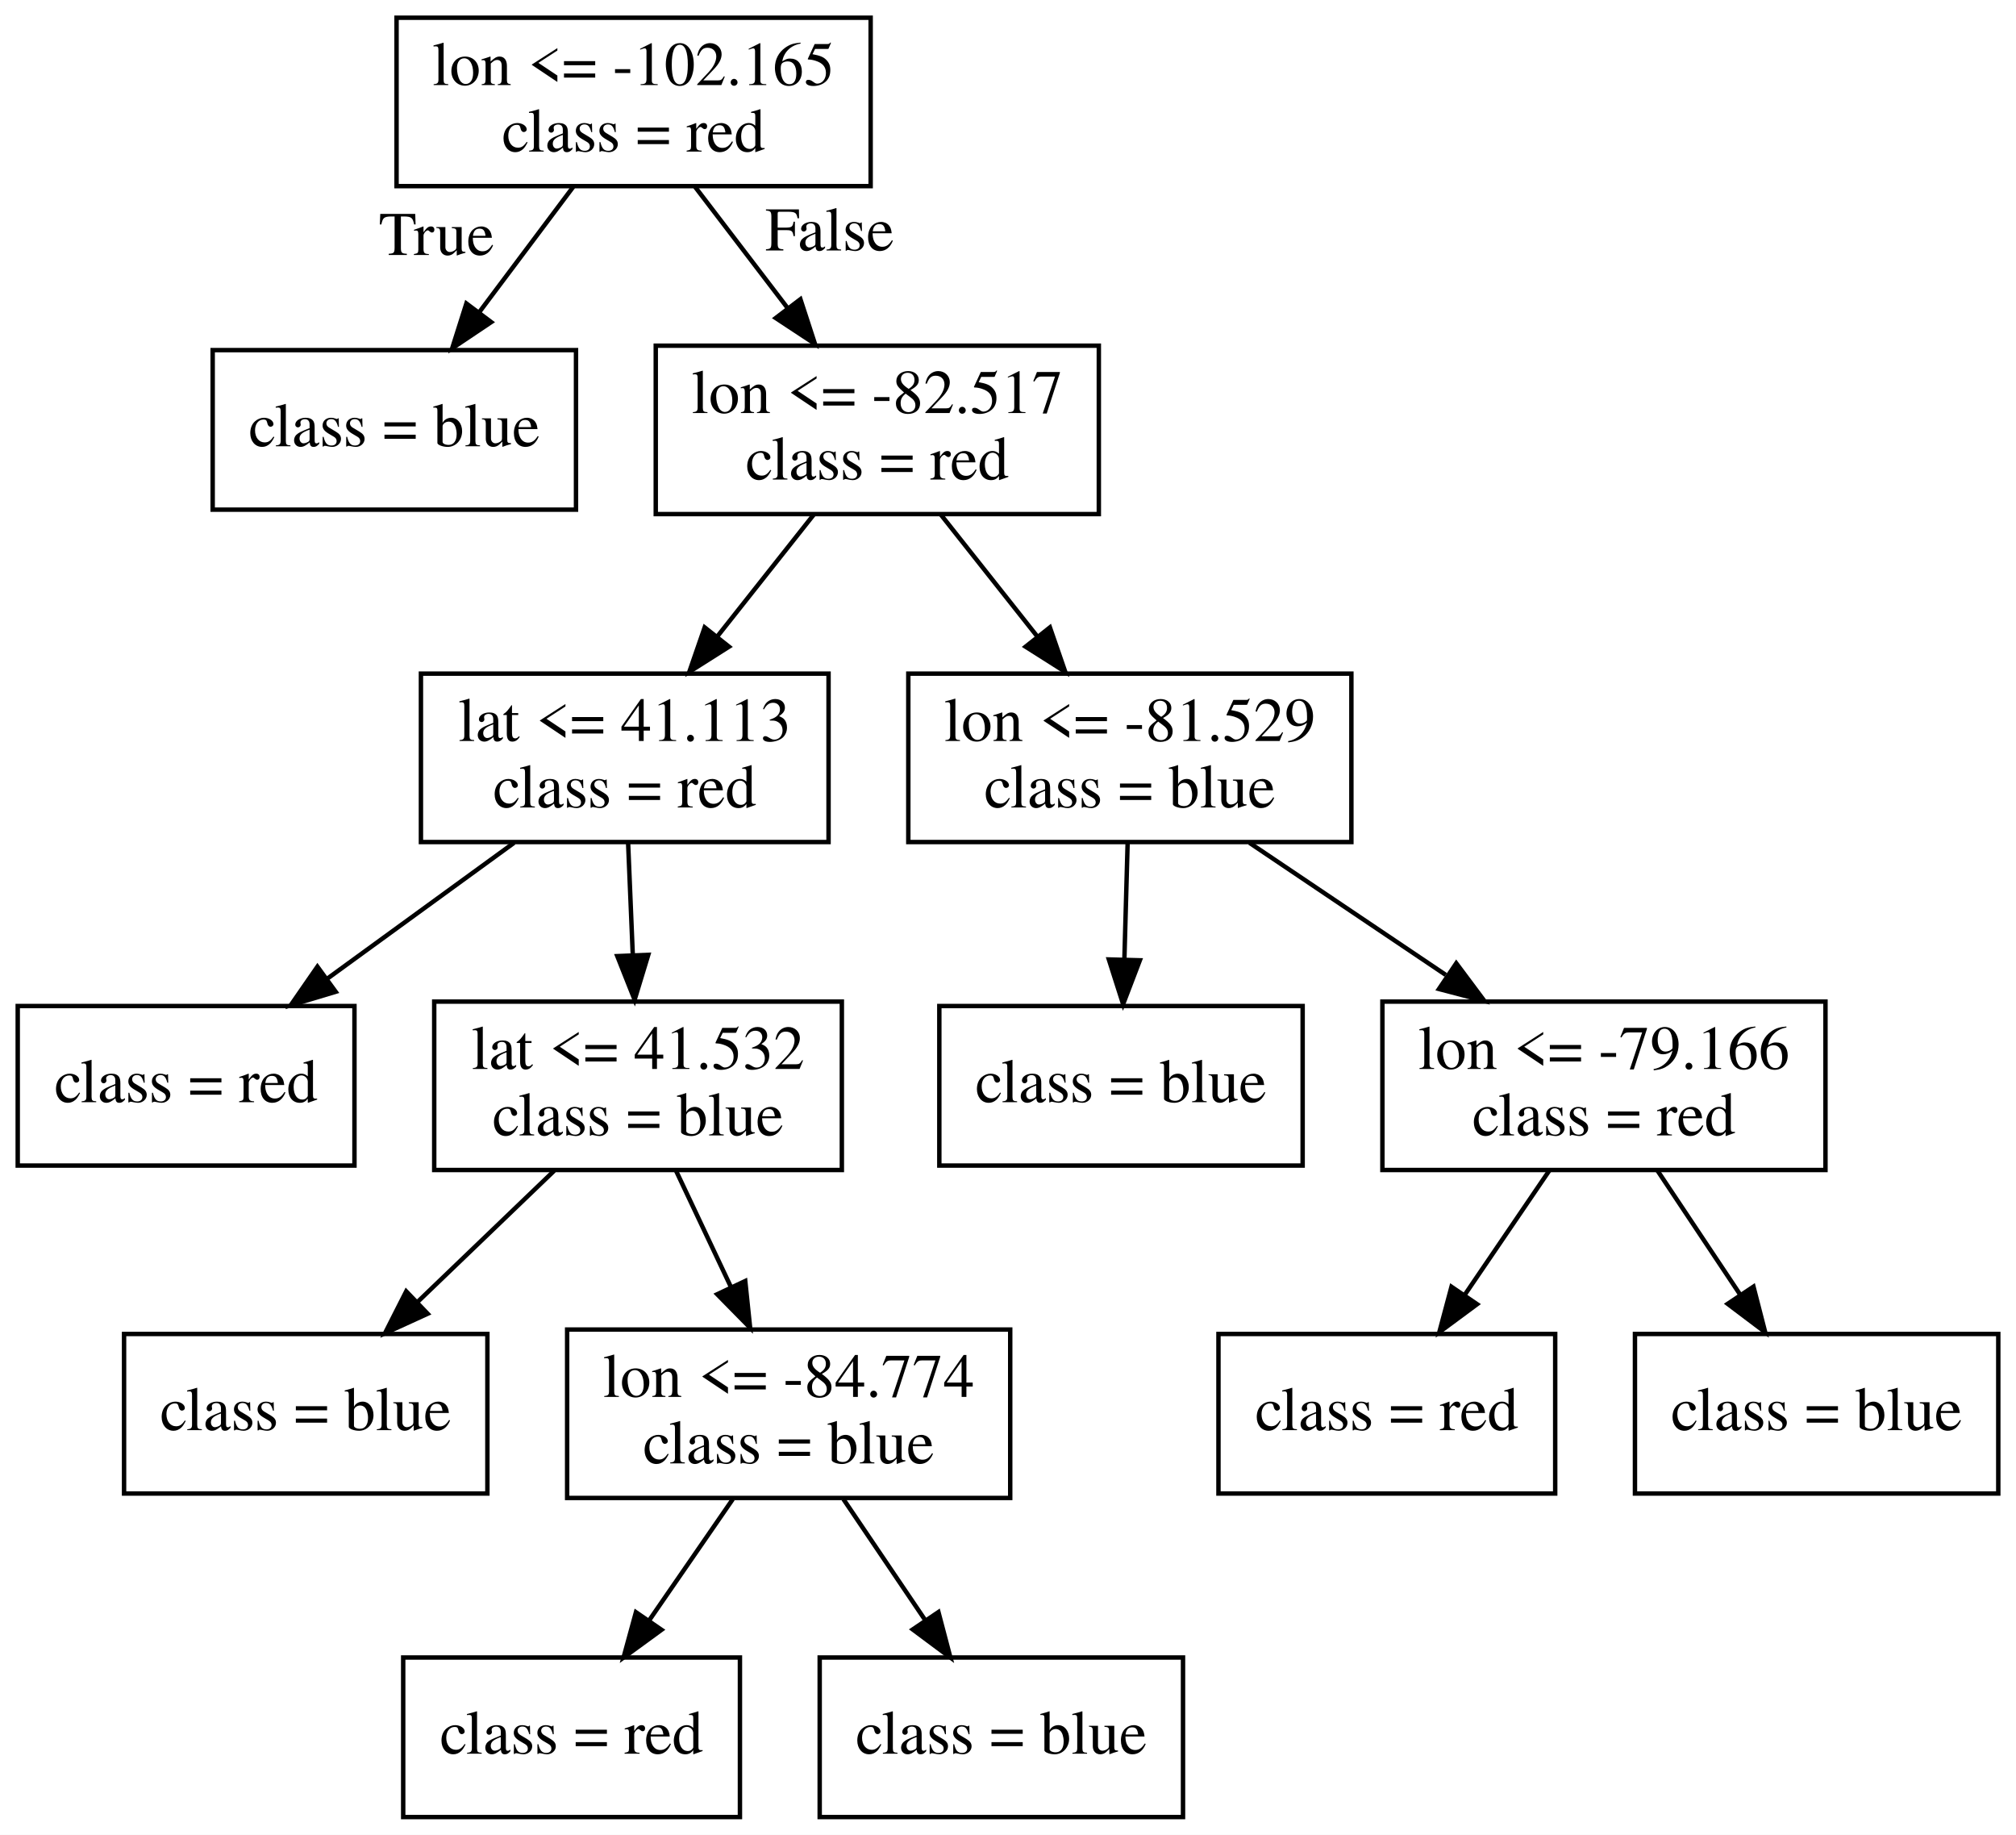
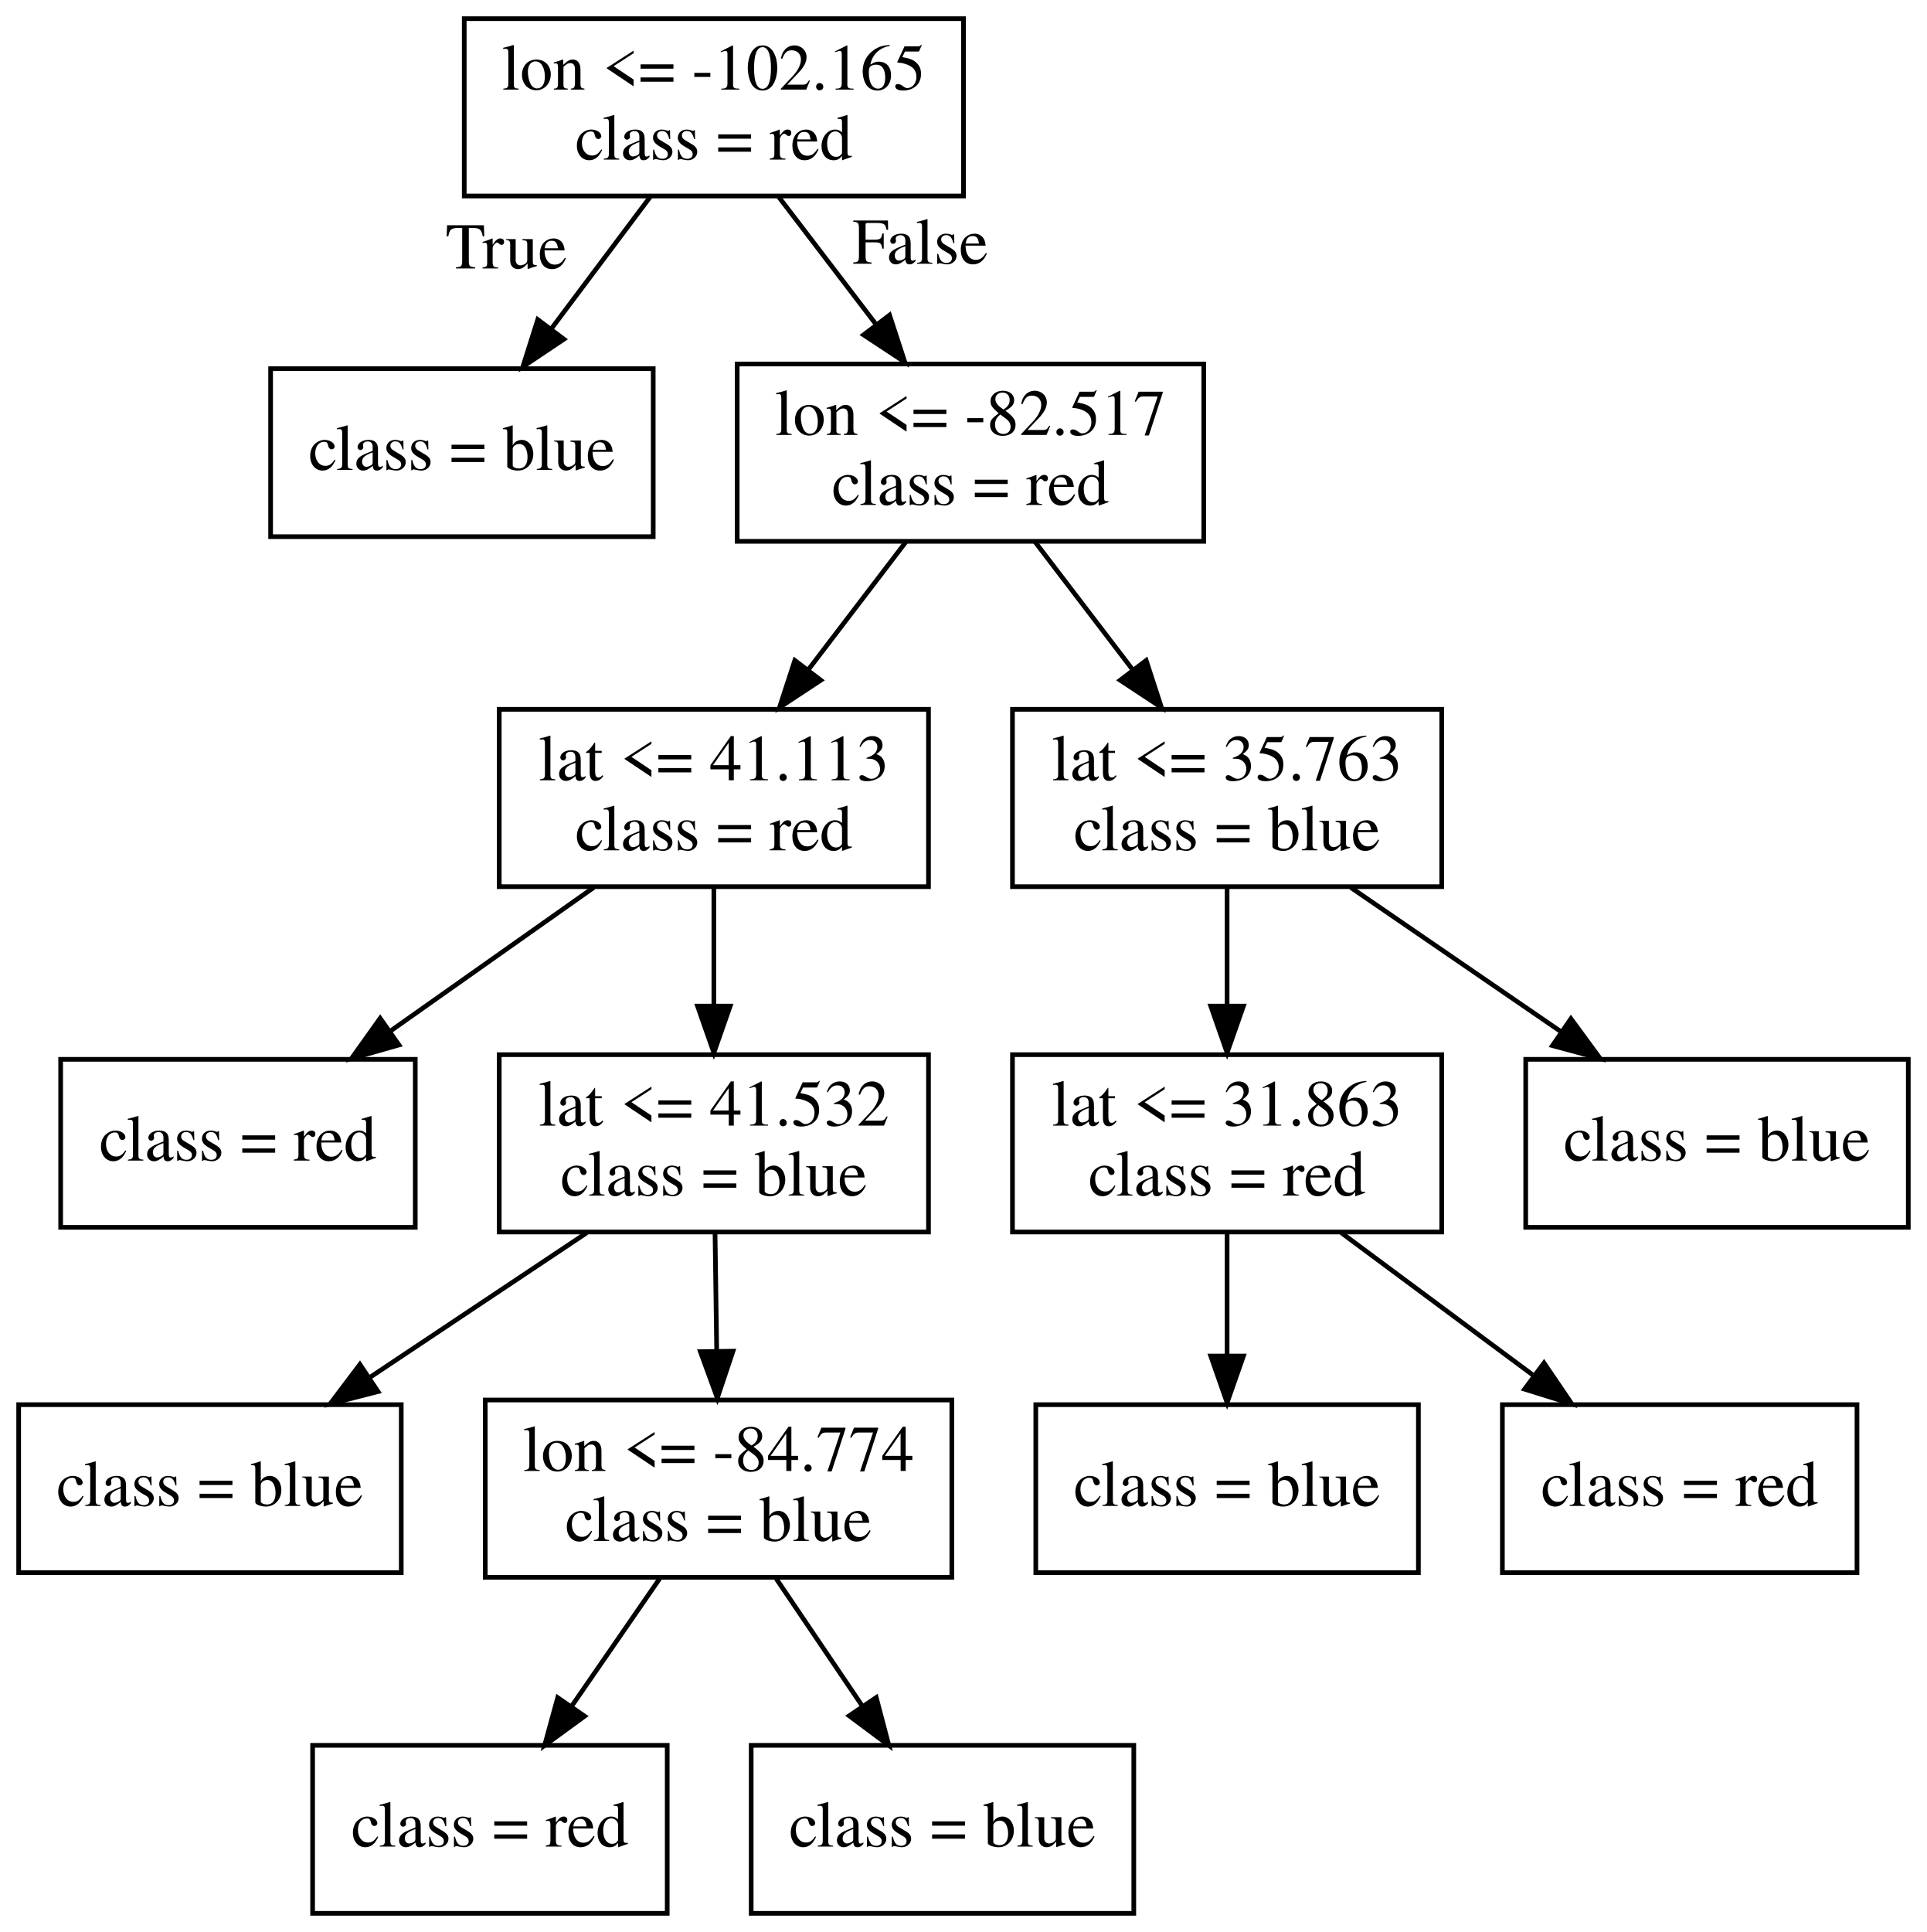
- <svg xmlns="http://www.w3.org/2000/svg" width="455pt" height="414pt" viewBox="0.00 0.00 455.00 414.00">
+ <svg xmlns="http://www.w3.org/2000/svg" width="413pt" height="414pt" viewBox="0.00 0.00 413.00 414.00">
  <g id="graph0" class="graph" transform="scale(1 1) rotate(0) translate(4 410)">
-     <polygon fill="white" stroke="transparent" points="-4,4 -4,-410 451,-410 451,4 -4,4" />
+     <polygon fill="white" stroke="transparent" points="-4,4 -4,-410 409,-410 409,4 -4,4" />
    <g id="node1" class="node">
-       <polygon fill="none" stroke="black" points="192.5,-406 85.5,-406 85.5,-368 192.5,-368 192.5,-406" />
-       <text text-anchor="middle" x="139" y="-390.8" font-family="Times,serif" font-size="14.00">lon &lt;= -102.165</text>
-       <text text-anchor="middle" x="139" y="-375.8" font-family="Times,serif" font-size="14.00">class = red</text>
+       <polygon fill="none" stroke="black" points="202.5,-406 95.5,-406 95.5,-368 202.5,-368 202.5,-406" />
+       <text text-anchor="middle" x="149" y="-390.8" font-family="Times,serif" font-size="14.00">lon &lt;= -102.165</text>
+       <text text-anchor="middle" x="149" y="-375.8" font-family="Times,serif" font-size="14.00">class = red</text>
    </g>
    <g id="node2" class="node">
-       <polygon fill="none" stroke="black" points="126,-331 44,-331 44,-295 126,-295 126,-331" />
-       <text text-anchor="middle" x="85" y="-309.3" font-family="Times,serif" font-size="14.00">class = blue</text>
+       <polygon fill="none" stroke="black" points="136,-331 54,-331 54,-295 136,-295 136,-331" />
+       <text text-anchor="middle" x="95" y="-309.3" font-family="Times,serif" font-size="14.00">class = blue</text>
    </g>
    <g id="edge1" class="edge">
-       <path fill="none" stroke="black" d="M125.37,-367.83C118.96,-359.28 111.21,-348.94 104.21,-339.62" />
-       <polygon fill="black" stroke="black" points="106.86,-337.32 98.06,-331.42 101.26,-341.52 106.86,-337.32" />
-       <text text-anchor="middle" x="94.53" y="-352.47" font-family="Times,serif" font-size="14.00">True</text>
+       <path fill="none" stroke="black" d="M135.37,-367.83C128.96,-359.28 121.21,-348.94 114.21,-339.62" />
+       <polygon fill="black" stroke="black" points="116.86,-337.32 108.06,-331.42 111.26,-341.52 116.86,-337.32" />
+       <text text-anchor="middle" x="104.53" y="-352.47" font-family="Times,serif" font-size="14.00">True</text>
    </g>
    <g id="node3" class="node">
-       <polygon fill="none" stroke="black" points="244,-332 144,-332 144,-294 244,-294 244,-332" />
-       <text text-anchor="middle" x="194" y="-316.8" font-family="Times,serif" font-size="14.00">lon &lt;= -82.517</text>
-       <text text-anchor="middle" x="194" y="-301.8" font-family="Times,serif" font-size="14.00">class = red</text>
+       <polygon fill="none" stroke="black" points="254,-332 154,-332 154,-294 254,-294 254,-332" />
+       <text text-anchor="middle" x="204" y="-316.8" font-family="Times,serif" font-size="14.00">lon &lt;= -82.517</text>
+       <text text-anchor="middle" x="204" y="-301.8" font-family="Times,serif" font-size="14.00">class = red</text>
    </g>
    <g id="edge2" class="edge">
-       <path fill="none" stroke="black" d="M152.88,-367.83C159.21,-359.54 166.84,-349.56 173.79,-340.45" />
-       <polygon fill="black" stroke="black" points="176.65,-342.48 179.93,-332.41 171.08,-338.24 176.65,-342.48" />
-       <text text-anchor="middle" x="183.25" y="-353.49" font-family="Times,serif" font-size="14.00">False</text>
+       <path fill="none" stroke="black" d="M162.88,-367.83C169.21,-359.54 176.84,-349.56 183.79,-340.45" />
+       <polygon fill="black" stroke="black" points="186.65,-342.48 189.93,-332.41 181.08,-338.24 186.65,-342.48" />
+       <text text-anchor="middle" x="193.25" y="-353.49" font-family="Times,serif" font-size="14.00">False</text>
    </g>
    <g id="node4" class="node">
-       <polygon fill="none" stroke="black" points="183,-258 91,-258 91,-220 183,-220 183,-258" />
-       <text text-anchor="middle" x="137" y="-242.8" font-family="Times,serif" font-size="14.00">lat &lt;= 41.113</text>
-       <text text-anchor="middle" x="137" y="-227.8" font-family="Times,serif" font-size="14.00">class = red</text>
+       <polygon fill="none" stroke="black" points="195,-258 103,-258 103,-220 195,-220 195,-258" />
+       <text text-anchor="middle" x="149" y="-242.8" font-family="Times,serif" font-size="14.00">lat &lt;= 41.113</text>
+       <text text-anchor="middle" x="149" y="-227.8" font-family="Times,serif" font-size="14.00">class = red</text>
    </g>
    <g id="edge3" class="edge">
-       <path fill="none" stroke="black" d="M179.62,-293.83C173.05,-285.54 165.15,-275.56 157.94,-266.45" />
-       <polygon fill="black" stroke="black" points="160.53,-264.08 151.58,-258.41 155.04,-268.43 160.53,-264.08" />
+       <path fill="none" stroke="black" d="M190.12,-293.83C183.79,-285.54 176.16,-275.56 169.21,-266.45" />
+       <polygon fill="black" stroke="black" points="171.92,-264.24 163.07,-258.41 166.35,-268.48 171.92,-264.24" />
    </g>
    <g id="node11" class="node">
-       <polygon fill="none" stroke="black" points="301,-258 201,-258 201,-220 301,-220 301,-258" />
-       <text text-anchor="middle" x="251" y="-242.8" font-family="Times,serif" font-size="14.00">lon &lt;= -81.529</text>
-       <text text-anchor="middle" x="251" y="-227.8" font-family="Times,serif" font-size="14.00">class = blue</text>
+       <polygon fill="none" stroke="black" points="305,-258 213,-258 213,-220 305,-220 305,-258" />
+       <text text-anchor="middle" x="259" y="-242.8" font-family="Times,serif" font-size="14.00">lat &lt;= 35.763</text>
+       <text text-anchor="middle" x="259" y="-227.8" font-family="Times,serif" font-size="14.00">class = blue</text>
    </g>
    <g id="edge10" class="edge">
-       <path fill="none" stroke="black" d="M208.38,-293.83C214.95,-285.54 222.85,-275.56 230.06,-266.45" />
-       <polygon fill="black" stroke="black" points="232.96,-268.43 236.42,-258.41 227.47,-264.08 232.96,-268.43" />
+       <path fill="none" stroke="black" d="M217.88,-293.83C224.21,-285.54 231.84,-275.56 238.79,-266.45" />
+       <polygon fill="black" stroke="black" points="241.65,-268.48 244.93,-258.41 236.08,-264.24 241.65,-268.48" />
    </g>
    <g id="node5" class="node">
-       <polygon fill="none" stroke="black" points="76,-183 0,-183 0,-147 76,-147 76,-183" />
-       <text text-anchor="middle" x="38" y="-161.3" font-family="Times,serif" font-size="14.00">class = red</text>
+       <polygon fill="none" stroke="black" points="85,-183 9,-183 9,-147 85,-147 85,-183" />
+       <text text-anchor="middle" x="47" y="-161.3" font-family="Times,serif" font-size="14.00">class = red</text>
    </g>
    <g id="edge4" class="edge">
-       <path fill="none" stroke="black" d="M112.02,-219.83C99.21,-210.52 83.47,-199.07 69.81,-189.13" />
-       <polygon fill="black" stroke="black" points="71.76,-186.22 61.61,-183.17 67.64,-191.88 71.76,-186.22" />
+       <path fill="none" stroke="black" d="M123.26,-219.83C110.07,-210.52 93.85,-199.07 79.77,-189.13" />
+       <polygon fill="black" stroke="black" points="81.51,-186.08 71.33,-183.17 77.48,-191.8 81.51,-186.08" />
    </g>
    <g id="node6" class="node">
-       <polygon fill="none" stroke="black" points="186,-184 94,-184 94,-146 186,-146 186,-184" />
-       <text text-anchor="middle" x="140" y="-168.8" font-family="Times,serif" font-size="14.00">lat &lt;= 41.532</text>
-       <text text-anchor="middle" x="140" y="-153.8" font-family="Times,serif" font-size="14.00">class = blue</text>
+       <polygon fill="none" stroke="black" points="195,-184 103,-184 103,-146 195,-146 195,-184" />
+       <text text-anchor="middle" x="149" y="-168.8" font-family="Times,serif" font-size="14.00">lat &lt;= 41.532</text>
+       <text text-anchor="middle" x="149" y="-153.8" font-family="Times,serif" font-size="14.00">class = blue</text>
    </g>
    <g id="edge5" class="edge">
-       <path fill="none" stroke="black" d="M137.76,-219.83C138.08,-212.13 138.46,-202.97 138.82,-194.42" />
-       <polygon fill="black" stroke="black" points="142.31,-194.55 139.23,-184.41 135.32,-194.26 142.31,-194.55" />
+       <path fill="none" stroke="black" d="M149,-219.83C149,-212.13 149,-202.97 149,-194.42" />
+       <polygon fill="black" stroke="black" points="152.5,-194.41 149,-184.41 145.5,-194.41 152.5,-194.41" />
    </g>
    <g id="node7" class="node">
-       <polygon fill="none" stroke="black" points="106,-109 24,-109 24,-73 106,-73 106,-109" />
-       <text text-anchor="middle" x="65" y="-87.3" font-family="Times,serif" font-size="14.00">class = blue</text>
+       <polygon fill="none" stroke="black" points="82,-109 0,-109 0,-73 82,-73 82,-109" />
+       <text text-anchor="middle" x="41" y="-87.3" font-family="Times,serif" font-size="14.00">class = blue</text>
    </g>
    <g id="edge6" class="edge">
-       <path fill="none" stroke="black" d="M121.07,-145.83C111.74,-136.87 100.35,-125.93 90.27,-116.26" />
-       <polygon fill="black" stroke="black" points="92.52,-113.57 82.89,-109.17 87.68,-118.62 92.52,-113.57" />
+       <path fill="none" stroke="black" d="M121.75,-145.83C107.64,-136.43 90.28,-124.86 75.28,-114.85" />
+       <polygon fill="black" stroke="black" points="77.02,-111.81 66.76,-109.17 73.14,-117.63 77.02,-111.81" />
    </g>
    <g id="node8" class="node">
-       <polygon fill="none" stroke="black" points="224,-110 124,-110 124,-72 224,-72 224,-110" />
-       <text text-anchor="middle" x="174" y="-94.8" font-family="Times,serif" font-size="14.00">lon &lt;= -84.774</text>
-       <text text-anchor="middle" x="174" y="-79.8" font-family="Times,serif" font-size="14.00">class = blue</text>
+       <polygon fill="none" stroke="black" points="200,-110 100,-110 100,-72 200,-72 200,-110" />
+       <text text-anchor="middle" x="150" y="-94.8" font-family="Times,serif" font-size="14.00">lon &lt;= -84.774</text>
+       <text text-anchor="middle" x="150" y="-79.8" font-family="Times,serif" font-size="14.00">class = blue</text>
    </g>
    <g id="edge7" class="edge">
-       <path fill="none" stroke="black" d="M148.58,-145.83C152.34,-137.88 156.83,-128.37 160.98,-119.57" />
-       <polygon fill="black" stroke="black" points="164.2,-120.95 165.3,-110.41 157.87,-117.96 164.2,-120.95" />
+       <path fill="none" stroke="black" d="M149.25,-145.83C149.36,-138.13 149.49,-128.97 149.61,-120.42" />
+       <polygon fill="black" stroke="black" points="153.1,-120.46 149.74,-110.41 146.11,-120.36 153.1,-120.46" />
    </g>
    <g id="node9" class="node">
-       <polygon fill="none" stroke="black" points="163,-36 87,-36 87,0 163,0 163,-36" />
-       <text text-anchor="middle" x="125" y="-14.3" font-family="Times,serif" font-size="14.00">class = red</text>
+       <polygon fill="none" stroke="black" points="139,-36 63,-36 63,0 139,0 139,-36" />
+       <text text-anchor="middle" x="101" y="-14.3" font-family="Times,serif" font-size="14.00">class = red</text>
    </g>
    <g id="edge8" class="edge">
-       <path fill="none" stroke="black" d="M161.38,-71.72C155.62,-63.37 148.71,-53.35 142.46,-44.3" />
-       <polygon fill="black" stroke="black" points="145.3,-42.25 136.73,-36 139.53,-46.22 145.3,-42.25" />
+       <path fill="none" stroke="black" d="M137.38,-71.72C131.62,-63.37 124.71,-53.35 118.46,-44.3" />
+       <polygon fill="black" stroke="black" points="121.3,-42.25 112.73,-36 115.53,-46.22 121.3,-42.25" />
    </g>
    <g id="node10" class="node">
-       <polygon fill="none" stroke="black" points="263,-36 181,-36 181,0 263,0 263,-36" />
-       <text text-anchor="middle" x="222" y="-14.3" font-family="Times,serif" font-size="14.00">class = blue</text>
+       <polygon fill="none" stroke="black" points="239,-36 157,-36 157,0 239,0 239,-36" />
+       <text text-anchor="middle" x="198" y="-14.3" font-family="Times,serif" font-size="14.00">class = blue</text>
    </g>
    <g id="edge9" class="edge">
-       <path fill="none" stroke="black" d="M186.36,-71.72C192,-63.37 198.78,-53.35 204.9,-44.3" />
-       <polygon fill="black" stroke="black" points="207.8,-46.25 210.5,-36 202,-42.33 207.8,-46.25" />
+       <path fill="none" stroke="black" d="M162.36,-71.72C168,-63.37 174.78,-53.35 180.9,-44.3" />
+       <polygon fill="black" stroke="black" points="183.8,-46.25 186.5,-36 178,-42.33 183.8,-46.25" />
    </g>
    <g id="node12" class="node">
-       <polygon fill="none" stroke="black" points="290,-183 208,-183 208,-147 290,-147 290,-183" />
-       <text text-anchor="middle" x="249" y="-161.3" font-family="Times,serif" font-size="14.00">class = blue</text>
+       <polygon fill="none" stroke="black" points="305,-184 213,-184 213,-146 305,-146 305,-184" />
+       <text text-anchor="middle" x="259" y="-168.8" font-family="Times,serif" font-size="14.00">lat &lt;= 31.863</text>
+       <text text-anchor="middle" x="259" y="-153.8" font-family="Times,serif" font-size="14.00">class = red</text>
    </g>
    <g id="edge11" class="edge">
-       <path fill="none" stroke="black" d="M250.5,-219.83C250.27,-211.89 250.01,-202.41 249.77,-193.63" />
-       <polygon fill="black" stroke="black" points="253.26,-193.32 249.48,-183.42 246.26,-193.51 253.26,-193.32" />
+       <path fill="none" stroke="black" d="M259,-219.83C259,-212.13 259,-202.97 259,-194.42" />
+       <polygon fill="black" stroke="black" points="262.5,-194.41 259,-184.41 255.5,-194.41 262.5,-194.41" />
+     </g>
+     <g id="node15" class="node">
+       <polygon fill="none" stroke="black" points="405,-183 323,-183 323,-147 405,-147 405,-183" />
+       <text text-anchor="middle" x="364" y="-161.3" font-family="Times,serif" font-size="14.00">class = blue</text>
+     </g>
+     <g id="edge14" class="edge">
+       <path fill="none" stroke="black" d="M285.5,-219.83C299.21,-210.43 316.09,-198.86 330.67,-188.85" />
+       <polygon fill="black" stroke="black" points="332.69,-191.71 338.96,-183.17 328.73,-185.94 332.69,-191.71" />
    </g>
    <g id="node13" class="node">
-       <polygon fill="none" stroke="black" points="408,-184 308,-184 308,-146 408,-146 408,-184" />
-       <text text-anchor="middle" x="358" y="-168.8" font-family="Times,serif" font-size="14.00">lon &lt;= -79.166</text>
-       <text text-anchor="middle" x="358" y="-153.8" font-family="Times,serif" font-size="14.00">class = red</text>
+       <polygon fill="none" stroke="black" points="300,-109 218,-109 218,-73 300,-73 300,-109" />
+       <text text-anchor="middle" x="259" y="-87.3" font-family="Times,serif" font-size="14.00">class = blue</text>
    </g>
    <g id="edge12" class="edge">
-       <path fill="none" stroke="black" d="M278,-219.83C291.43,-210.79 307.85,-199.75 322.3,-190.02" />
-       <polygon fill="black" stroke="black" points="324.67,-192.65 331.01,-184.16 320.76,-186.84 324.67,-192.65" />
+       <path fill="none" stroke="black" d="M259,-145.83C259,-137.89 259,-128.41 259,-119.63" />
+       <polygon fill="black" stroke="black" points="262.5,-119.42 259,-109.42 255.5,-119.42 262.5,-119.42" />
    </g>
    <g id="node14" class="node">
-       <polygon fill="none" stroke="black" points="347,-109 271,-109 271,-73 347,-73 347,-109" />
-       <text text-anchor="middle" x="309" y="-87.3" font-family="Times,serif" font-size="14.00">class = red</text>
+       <polygon fill="none" stroke="black" points="394,-109 318,-109 318,-73 394,-73 394,-109" />
+       <text text-anchor="middle" x="356" y="-87.3" font-family="Times,serif" font-size="14.00">class = red</text>
    </g>
    <g id="edge13" class="edge">
-       <path fill="none" stroke="black" d="M345.64,-145.83C339.88,-137.37 332.92,-127.15 326.63,-117.9" />
-       <polygon fill="black" stroke="black" points="329.37,-115.72 320.85,-109.42 323.59,-119.65 329.37,-115.72" />
-     </g>
-     <g id="node15" class="node">
-       <polygon fill="none" stroke="black" points="447,-109 365,-109 365,-73 447,-73 447,-109" />
-       <text text-anchor="middle" x="406" y="-87.3" font-family="Times,serif" font-size="14.00">class = blue</text>
-     </g>
-     <g id="edge14" class="edge">
-       <path fill="none" stroke="black" d="M370.11,-145.83C375.75,-137.37 382.57,-127.15 388.73,-117.9" />
-       <polygon fill="black" stroke="black" points="391.75,-119.68 394.39,-109.42 385.93,-115.8 391.75,-119.68" />
+       <path fill="none" stroke="black" d="M283.48,-145.83C296.03,-136.52 311.45,-125.07 324.84,-115.13" />
+       <polygon fill="black" stroke="black" points="326.92,-117.94 332.87,-109.17 322.75,-112.32 326.92,-117.94" />
    </g>
  </g>
</svg>
